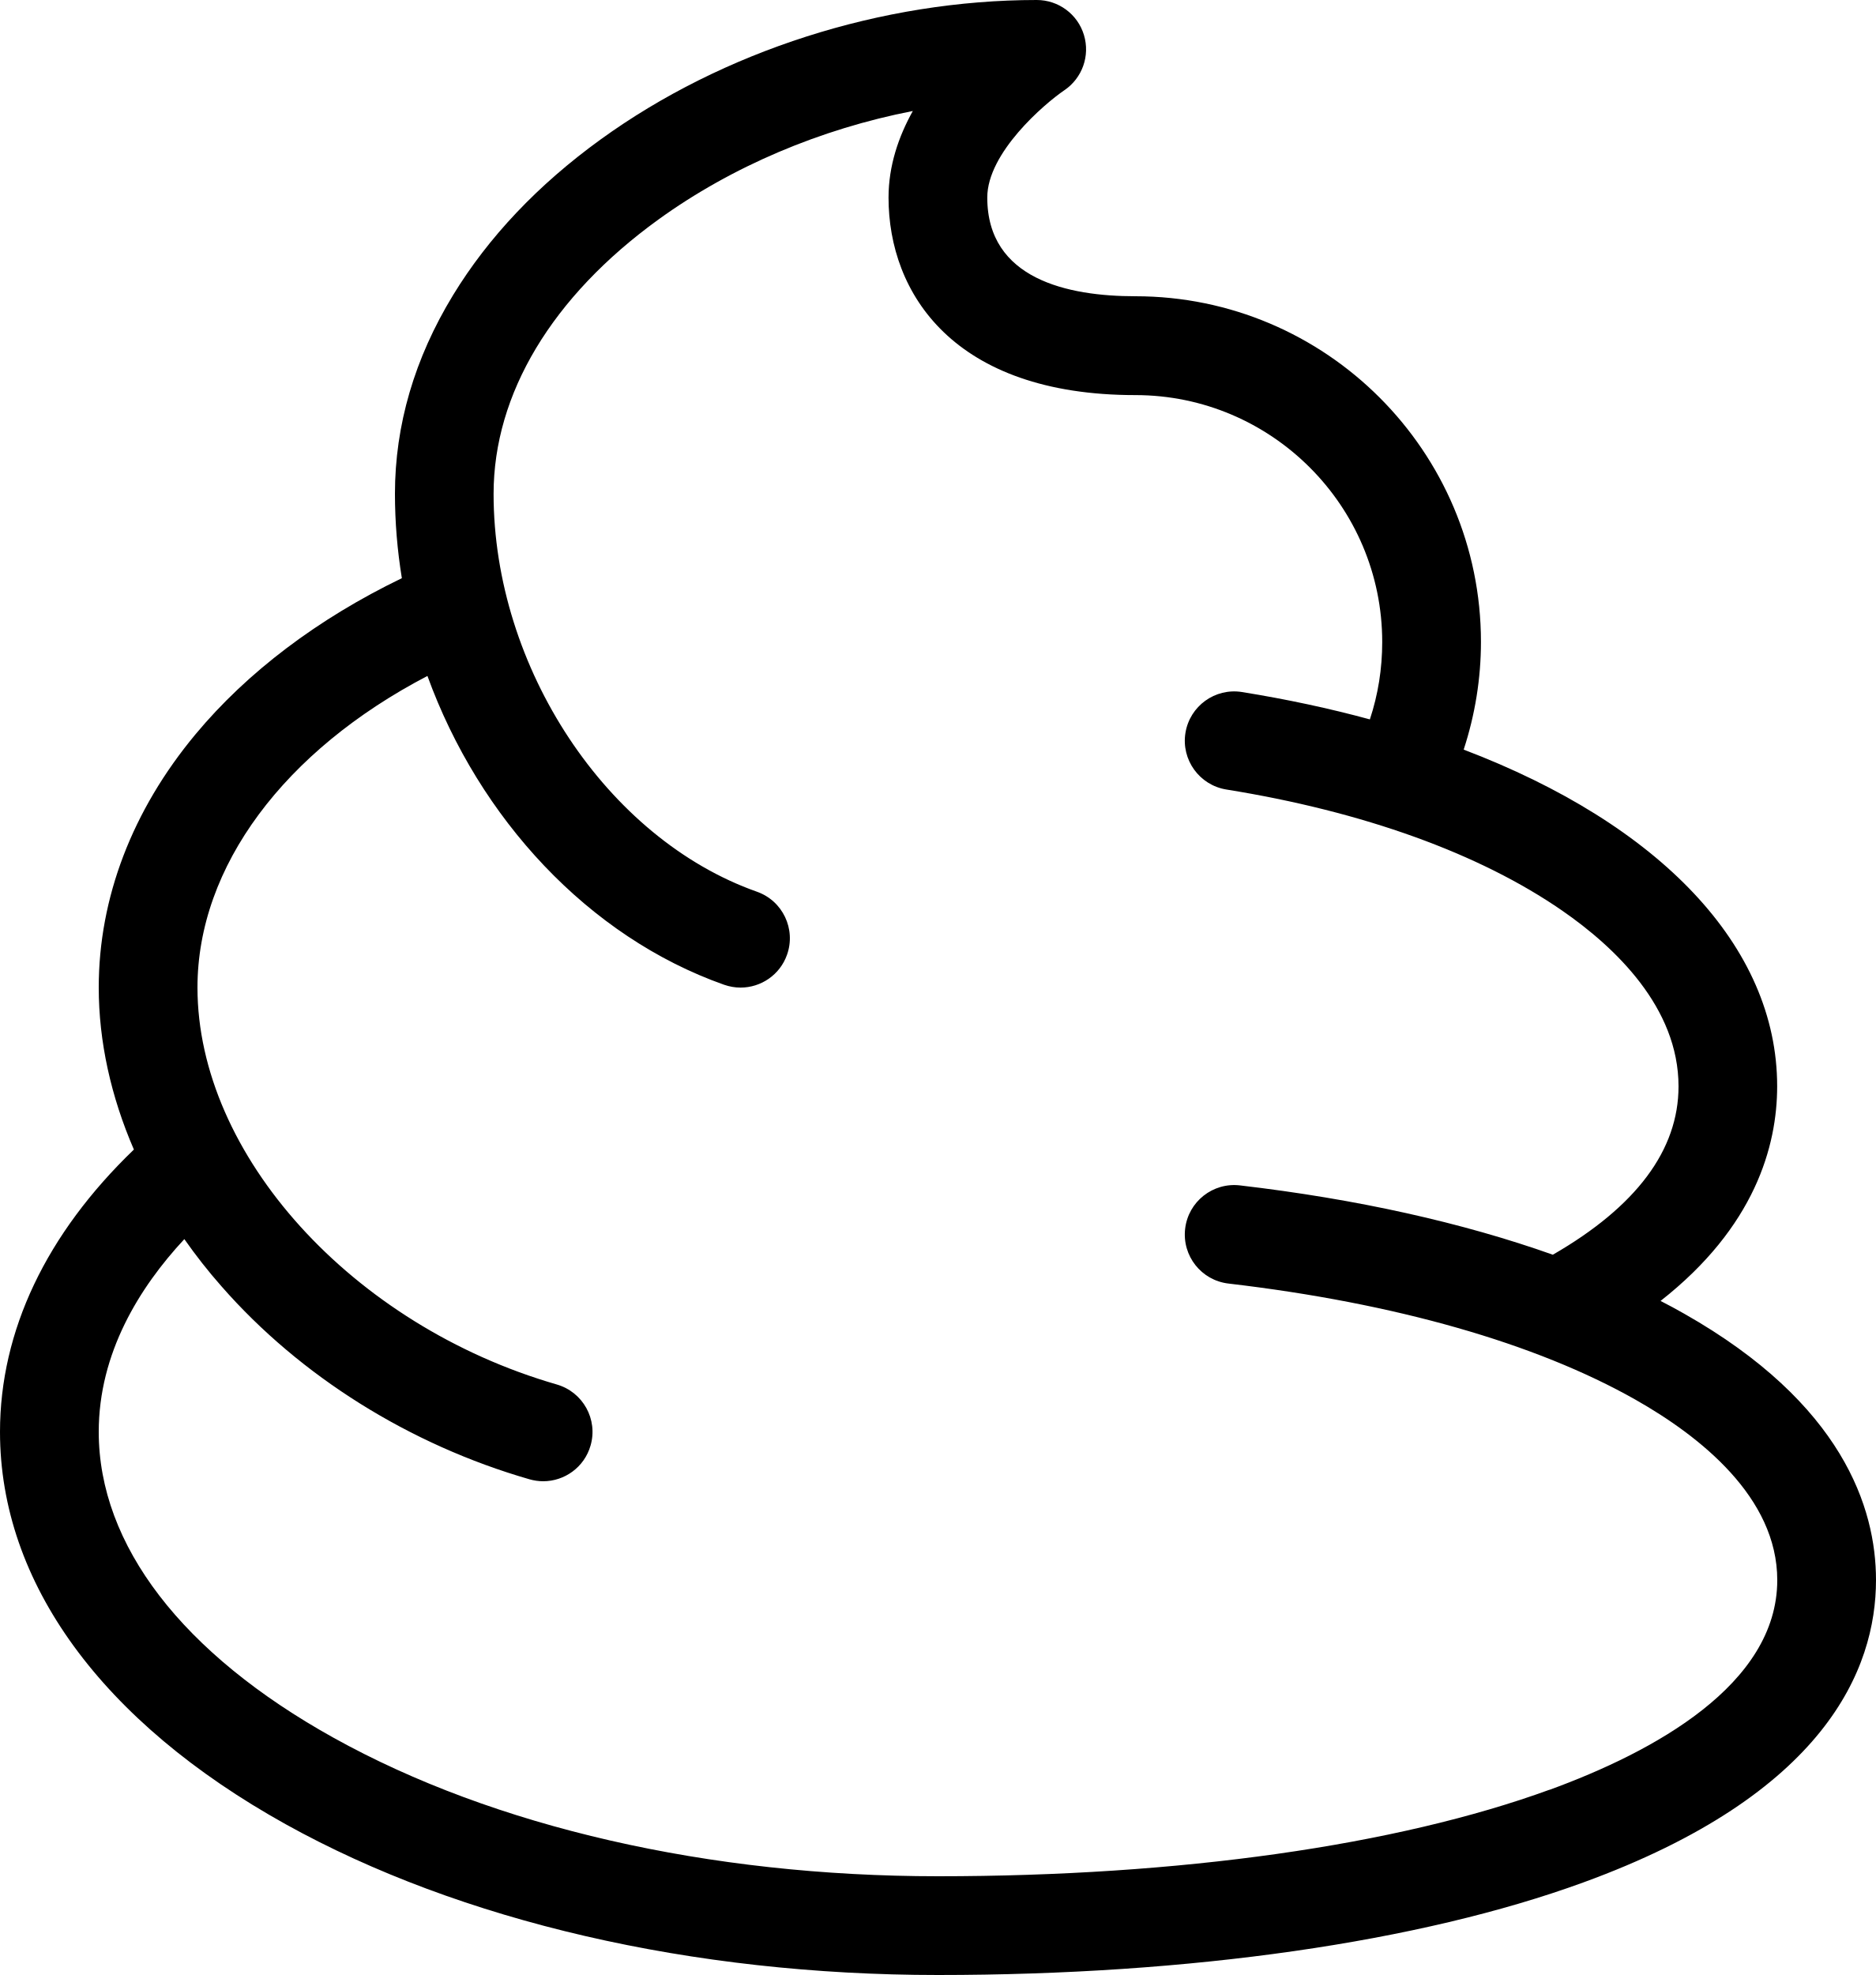
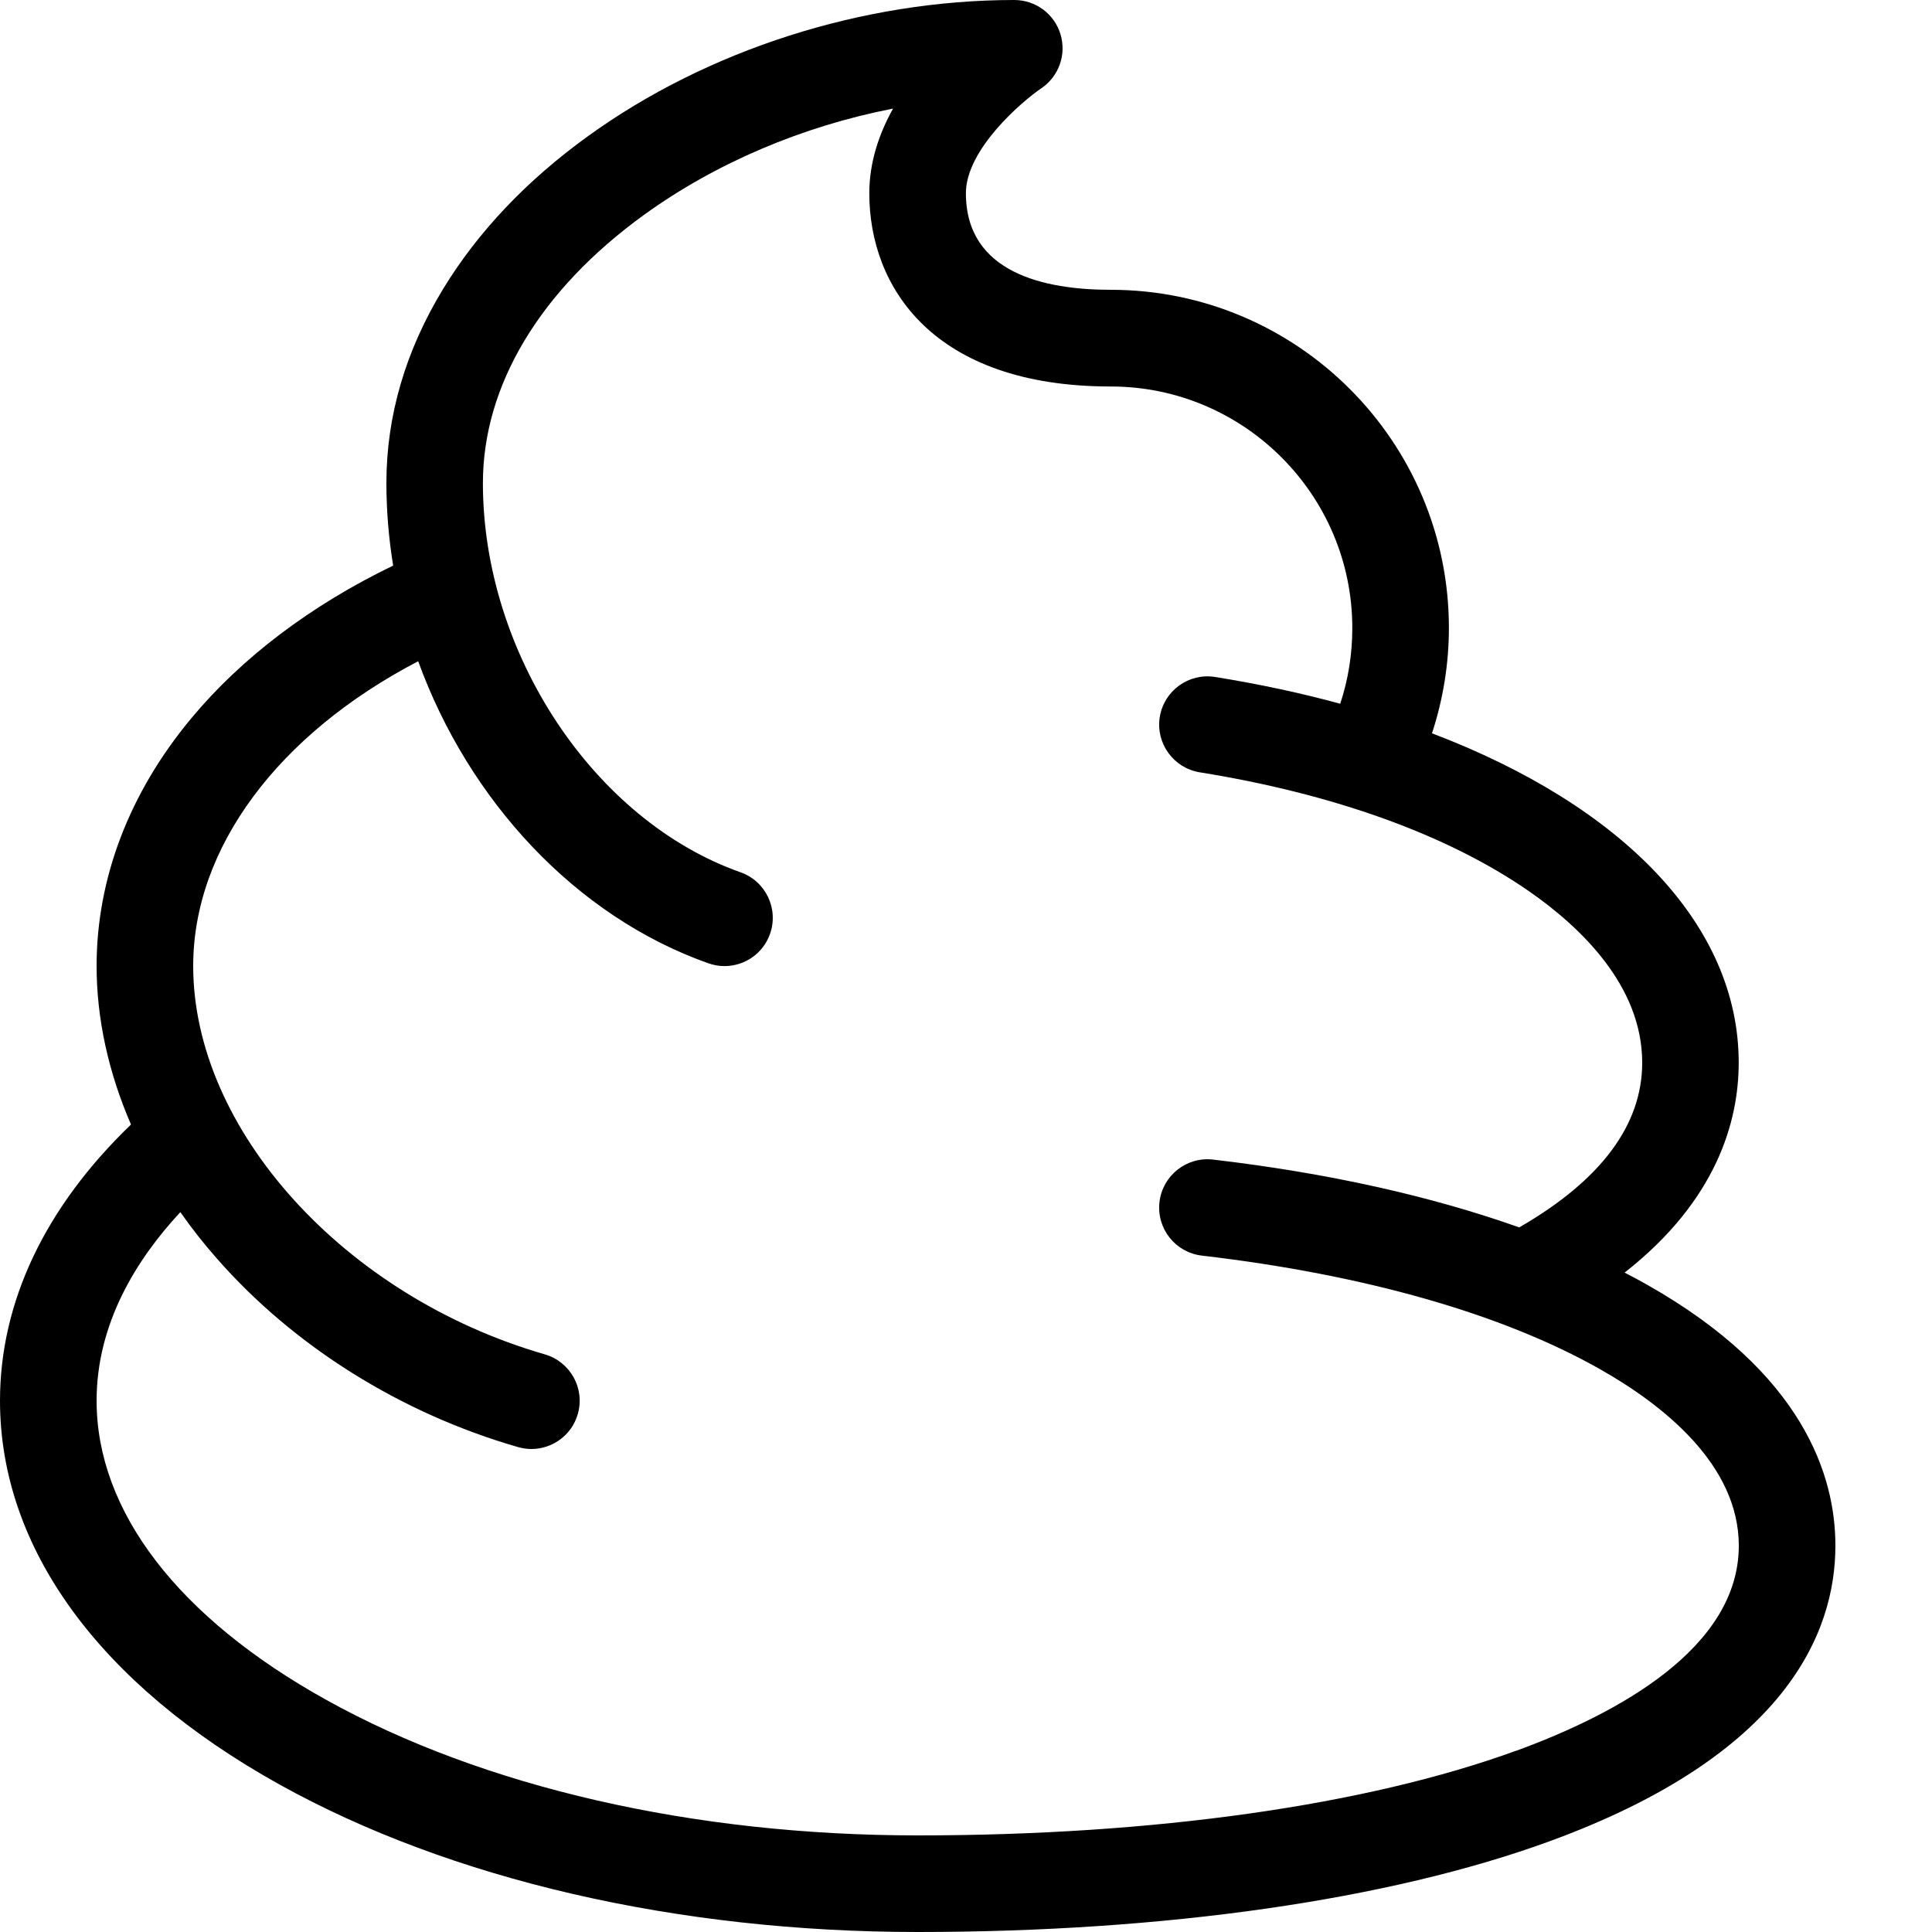
- <svg xmlns="http://www.w3.org/2000/svg">
+ <svg xmlns="http://www.w3.org/2000/svg" viewBox="0 0 20 20">
  <g fill="#000">
-     <g id="poop" viewBox="0 0 20 20">
+     <g id="poop">
      <path d="M17.057 13.303c-0.077-0.044-0.157-0.087-0.239-0.129 0.955-0.749 1.181-1.568 1.181-2.174 0-1.419-1.193-2.655-3.175-3.409 0.115-0.351 0.175-0.72 0.175-1.091 0-1.93-1.57-3.5-3.5-3.5-0.684 0-1.5-0.173-1.5-1 0-0.453 0.578-0.948 0.779-1.085 0.183-0.123 0.264-0.35 0.2-0.561s-0.258-0.354-0.478-0.354c-1.567 0-3.178 0.515-4.418 1.413-0.633 0.458-1.135 0.988-1.493 1.575-0.391 0.641-0.589 1.318-0.589 2.012 0 0.288 0.024 0.574 0.070 0.855-0.849 0.41-1.566 0.951-2.090 1.581-0.641 0.77-0.98 1.657-0.98 2.564 0 0.546 0.123 1.103 0.356 1.641-0.888 0.854-1.356 1.836-1.356 2.859 0 1.525 1.028 2.936 2.893 3.973 1.773 0.985 4.119 1.527 6.607 1.527 2.558 0 4.879-0.333 6.535-0.937 2.45-0.893 2.965-2.159 2.965-3.063 0-0.728-0.337-1.787-1.943-2.697zM15.693 18.124c-1.55 0.565-3.749 0.876-6.193 0.876-2.32 0-4.494-0.498-6.121-1.402-1.534-0.852-2.379-1.953-2.379-3.098 0-0.797 0.41-1.461 0.867-1.952 0.115 0.164 0.24 0.324 0.377 0.479 0.796 0.909 1.904 1.603 3.118 1.953 0.046 0.013 0.093 0.020 0.139 0.020 0.217 0 0.417-0.142 0.48-0.361 0.077-0.265-0.076-0.542-0.342-0.619-2.074-0.599-3.639-2.327-3.639-4.020 0-1.224 0.88-2.399 2.329-3.155 0.524 1.443 1.63 2.641 3.004 3.127 0.055 0.019 0.111 0.029 0.167 0.029 0.206 0 0.399-0.128 0.471-0.333 0.092-0.26-0.044-0.546-0.305-0.638-1.52-0.537-2.667-2.269-2.667-4.029 0-1.012 0.592-1.998 1.668-2.777 0.744-0.538 1.643-0.918 2.578-1.1-0.144 0.258-0.246 0.554-0.246 0.877 0 0.967 0.657 2 2.5 2 1.378 0 2.5 1.122 2.5 2.5 0 0.271-0.042 0.533-0.125 0.784-0.408-0.111-0.841-0.204-1.295-0.277-0.273-0.044-0.529 0.142-0.573 0.414s0.142 0.529 0.414 0.573c1.387 0.223 2.563 0.647 3.401 1.226 0.538 0.372 1.179 0.982 1.179 1.78 0 0.645-0.428 1.218-1.273 1.705-0.915-0.325-1.986-0.564-3.169-0.702-0.274-0.032-0.523 0.164-0.555 0.439s0.164 0.523 0.439 0.555c1.686 0.197 3.112 0.604 4.122 1.176 0.655 0.371 1.436 0.989 1.436 1.827 0 1.060-1.255 1.74-2.307 2.124z" stroke="none" />
    </g>
  </g>
</svg>
